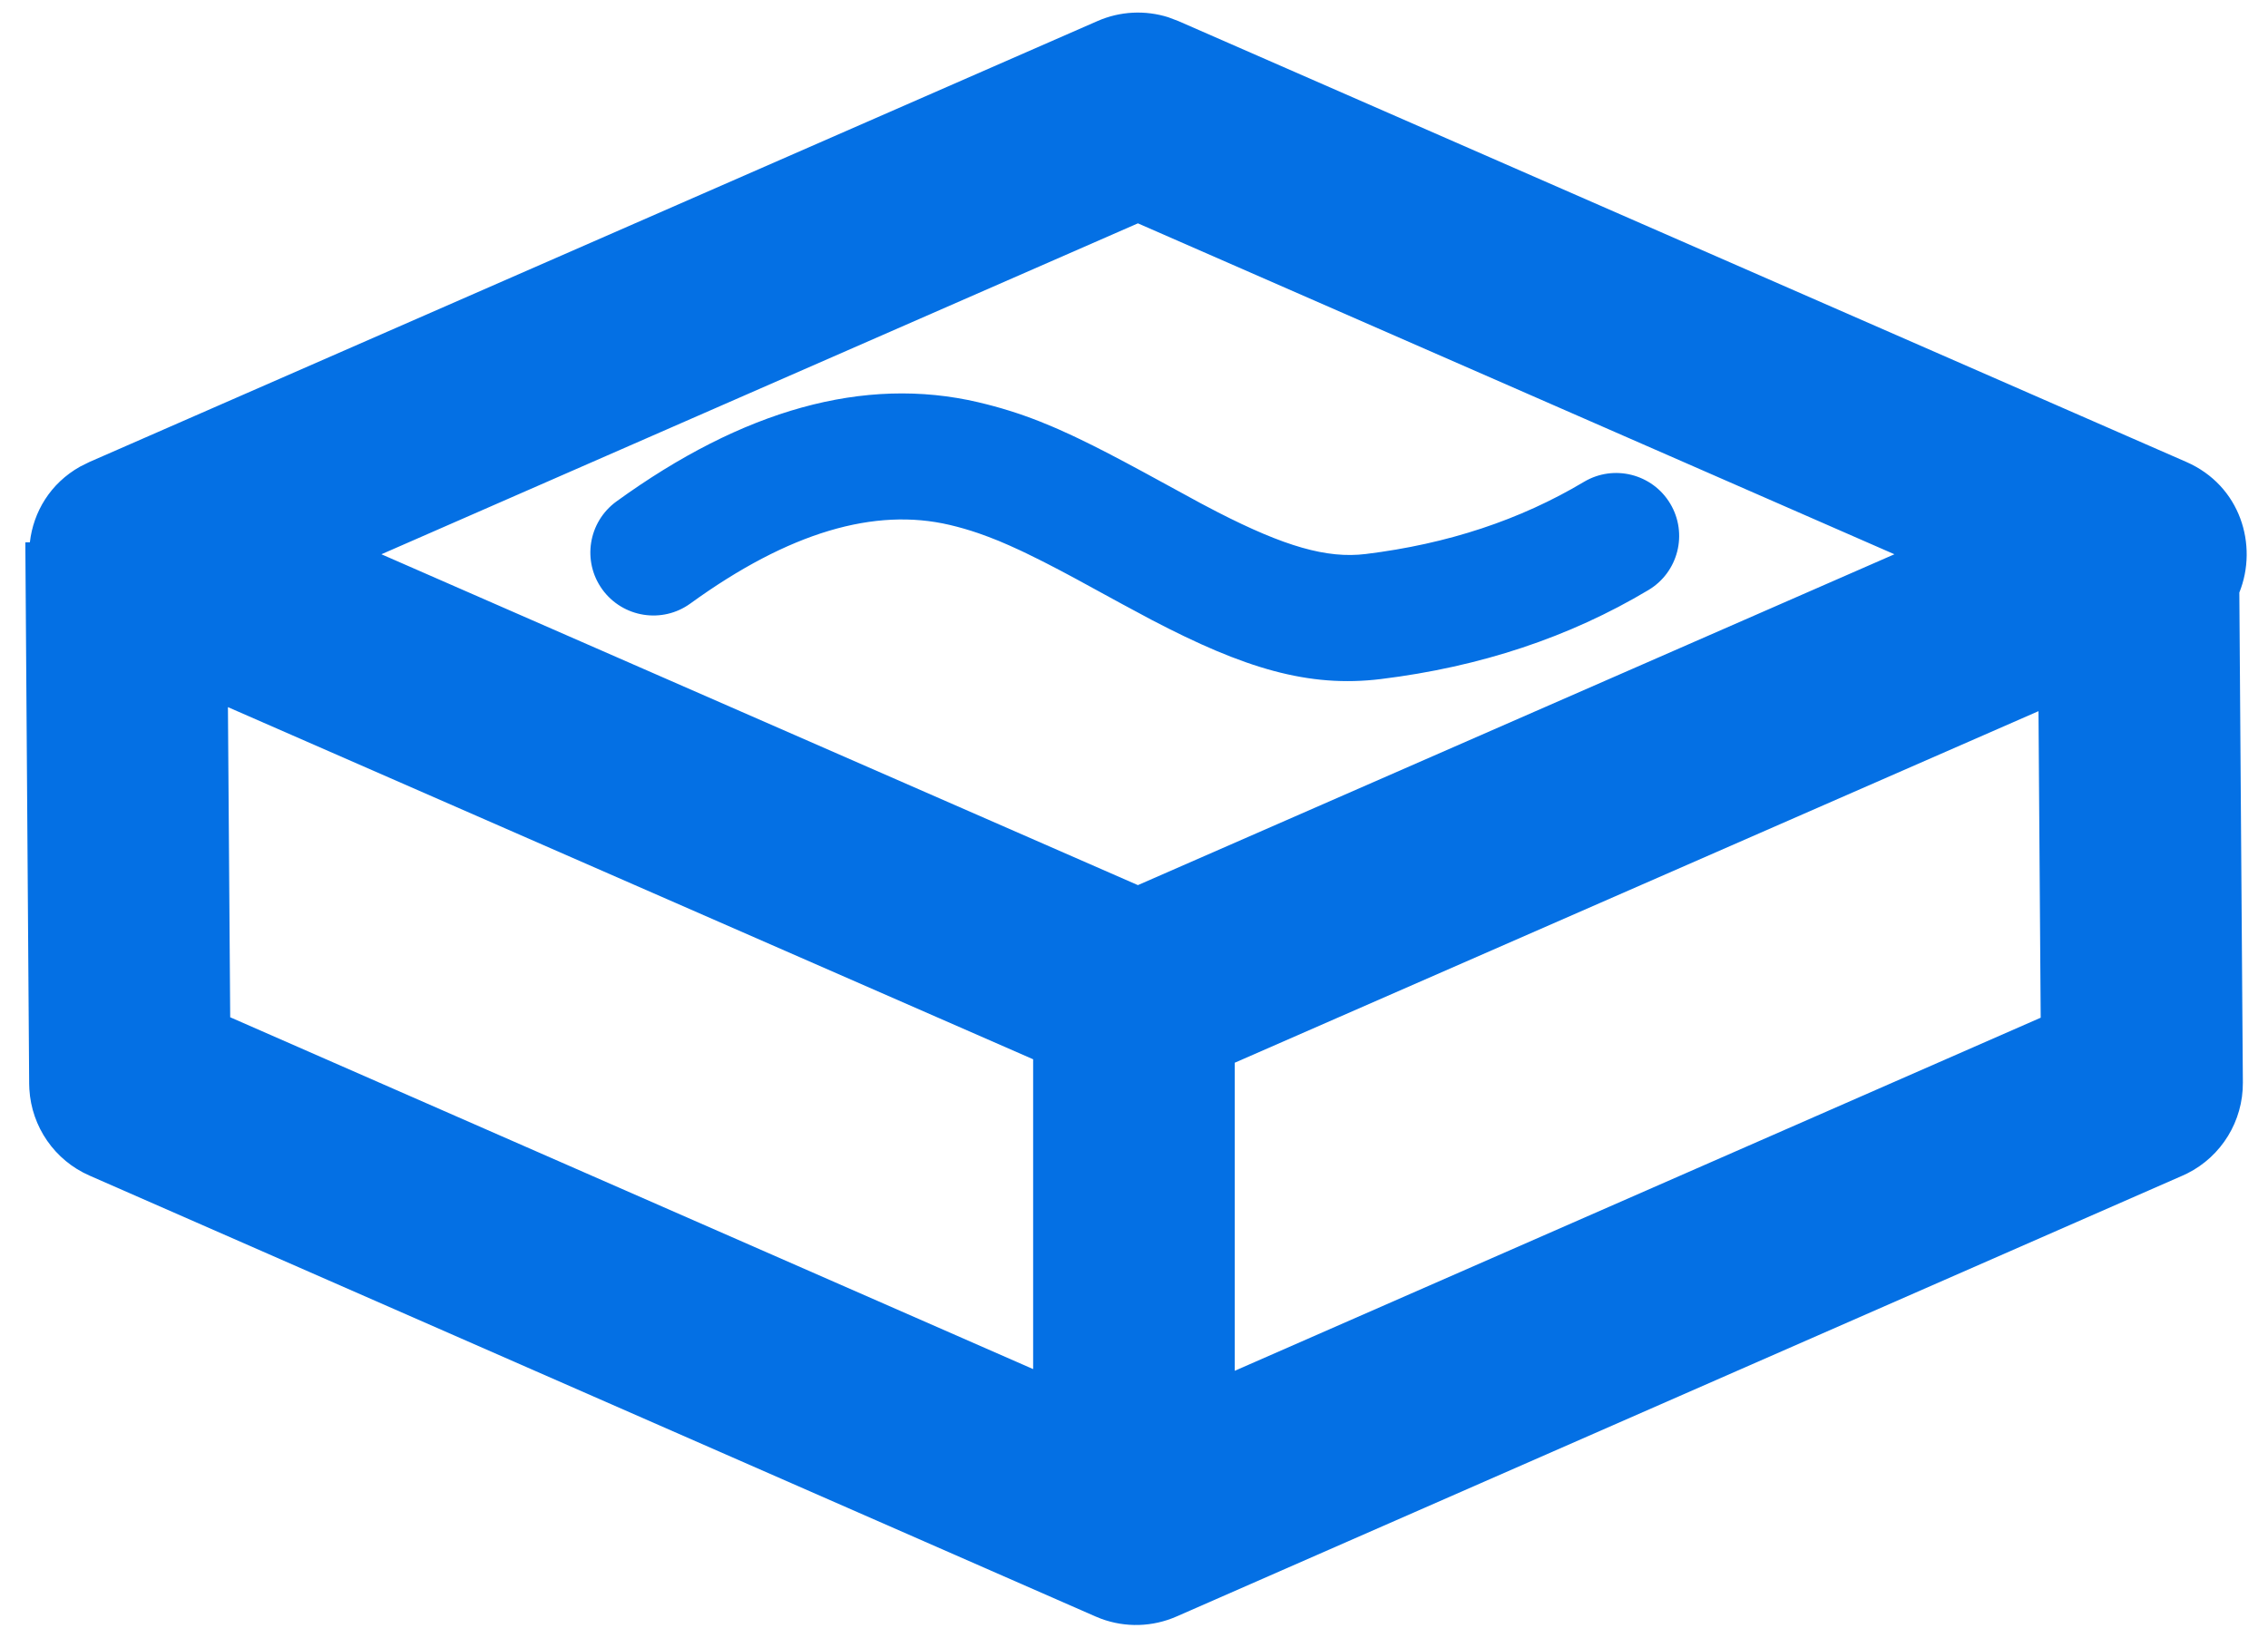
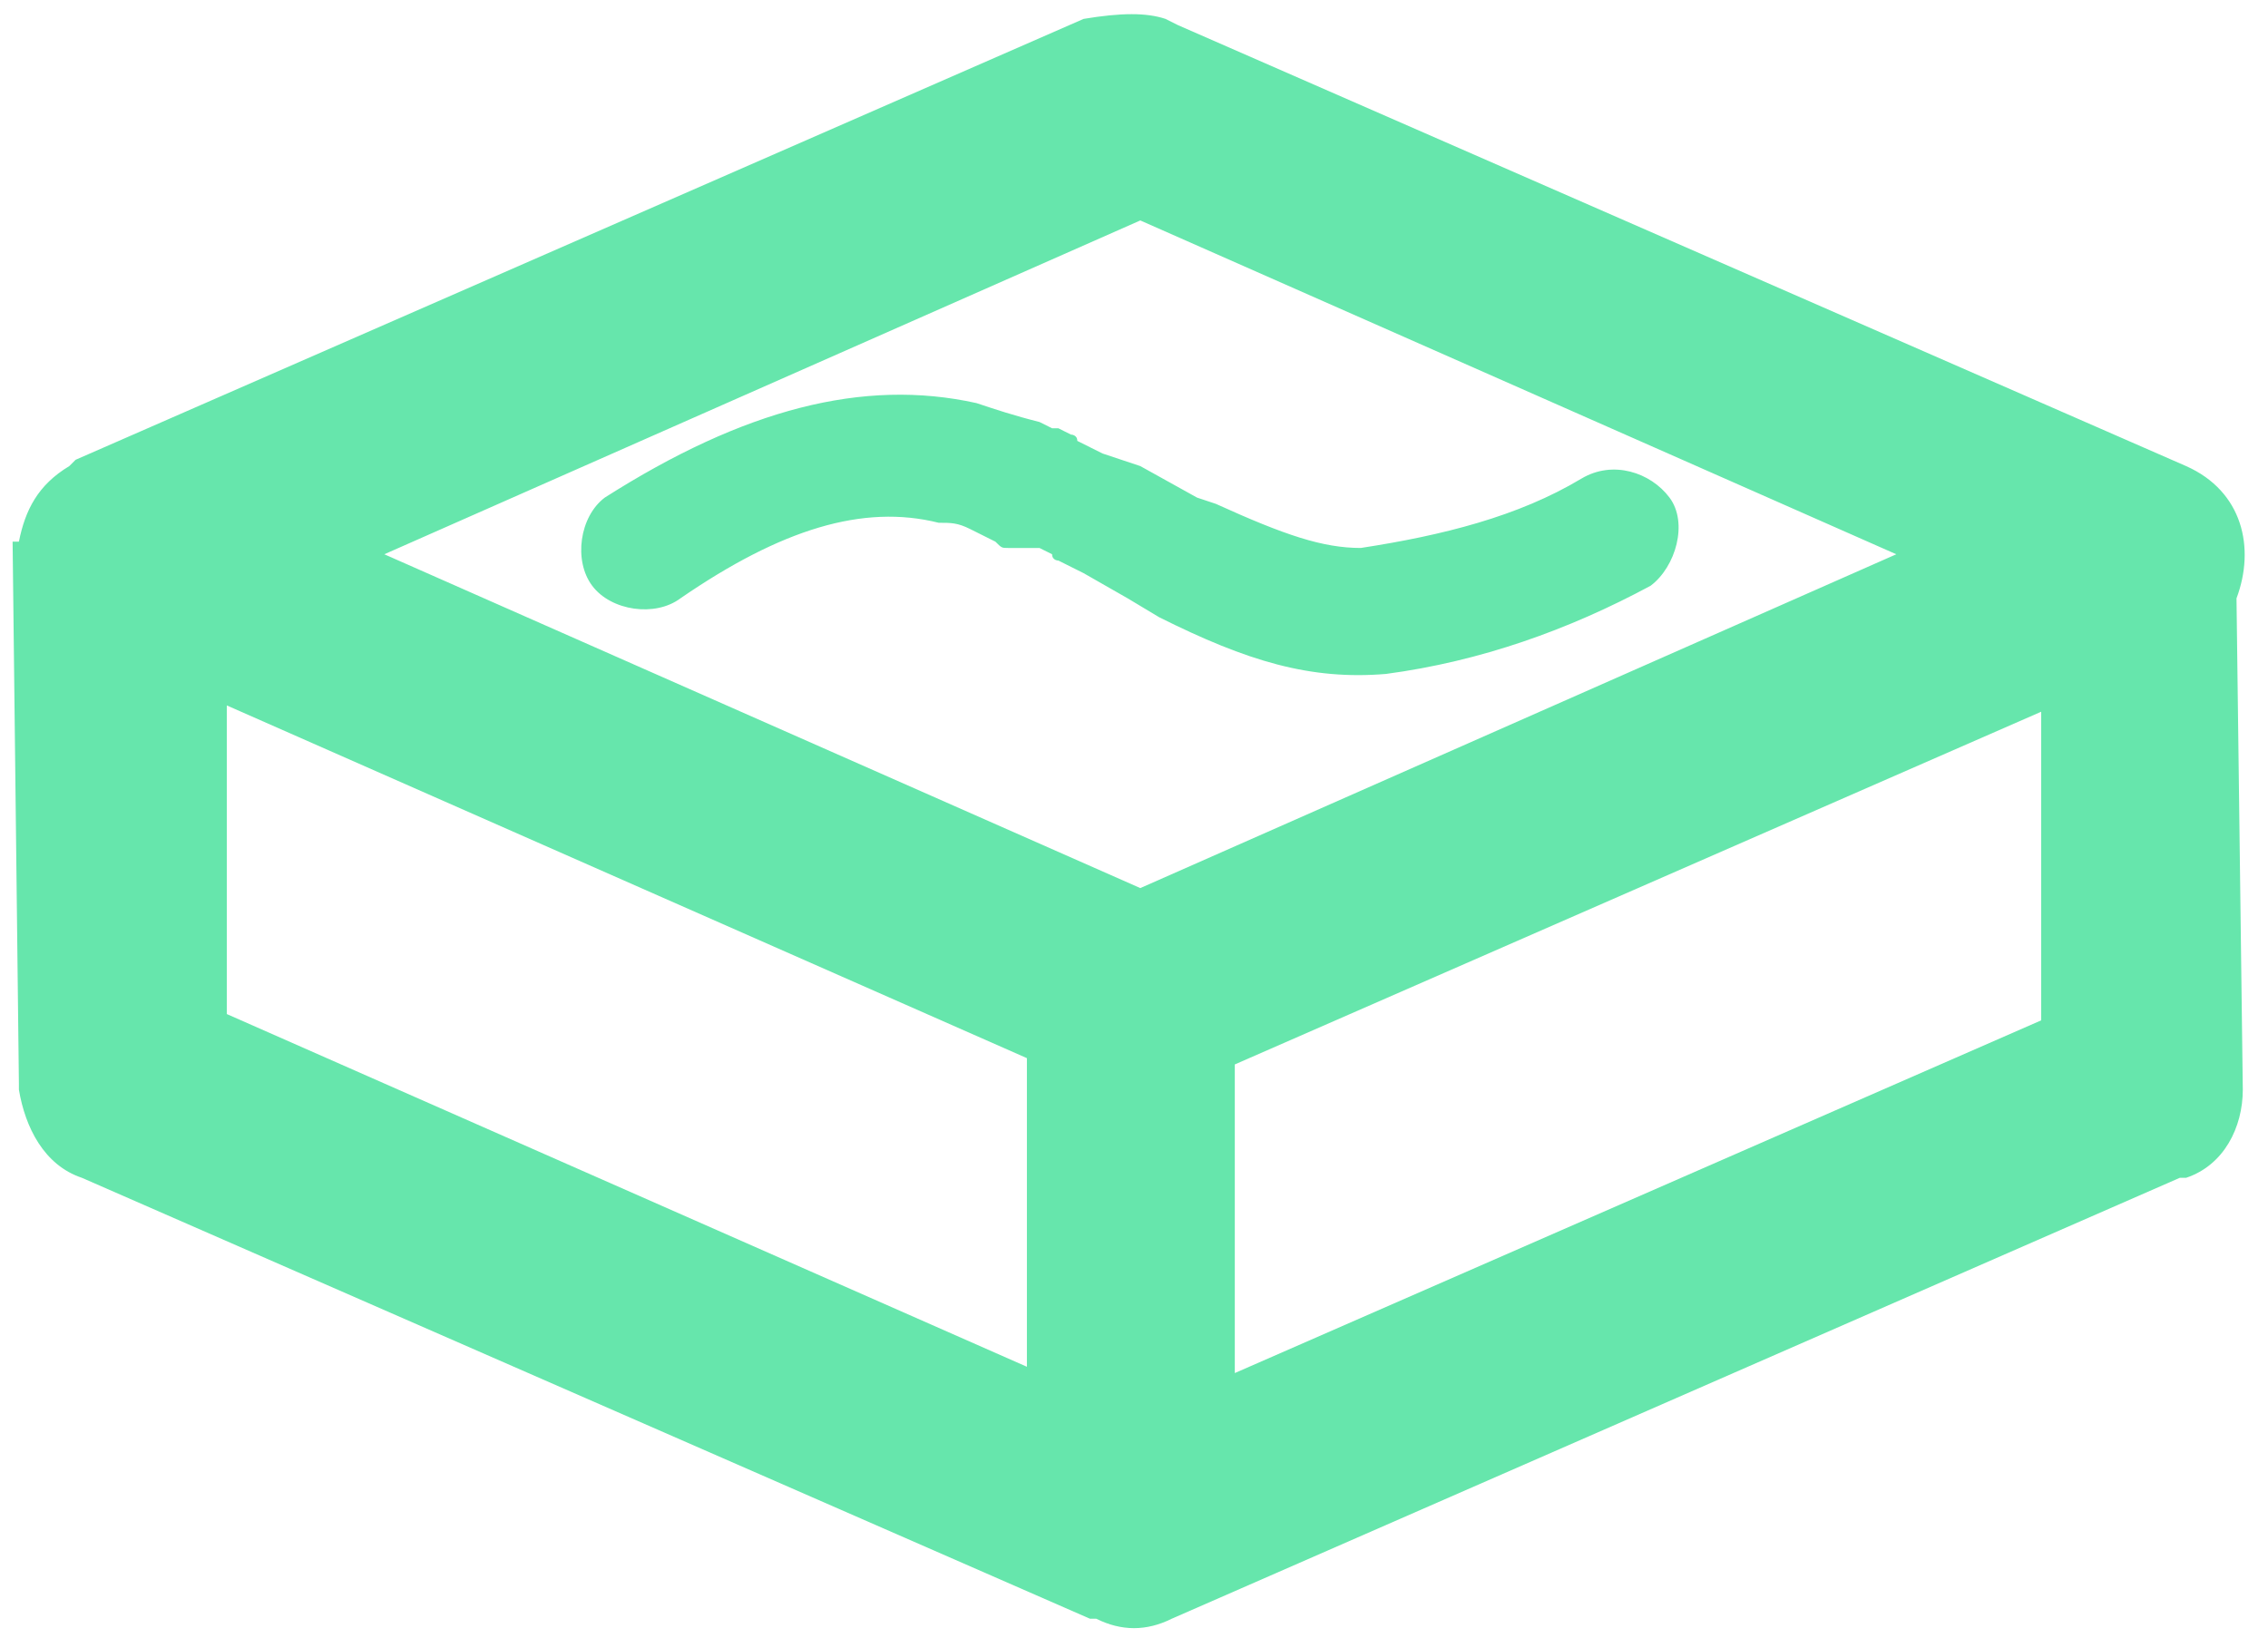
- <svg xmlns="http://www.w3.org/2000/svg" height="26" viewBox="0 0 36 26" width="36">
-   <filter id="a" color-interpolation-filters="auto">
-     <feColorMatrix in="SourceGraphic" type="matrix" values="0 0 0 0 0.016 0 0 0 0 0.439 0 0 0 0 0.894 0 0 0 1 0" />
-   </filter>
-   <g fill="none" fill-rule="evenodd" filter="url(#a)" transform="translate(-2 -7)">
-     <path d="m20.547 7.275.156.059 16 7c.862.377 1.143 1.325.842 2.074l.056 7.78c.004.612-.34 1.17-.882 1.442l-.075.035-15.969 7c-.38.167-.809.179-1.196.036l-.089-.036-15.969-7c-.553-.242-.92-.774-.955-1.372l-.003-.082-.061-8.6.072-.001c.055-.479.322-.935.798-1.202l.149-.074 16-7c.358-.157.758-.176 1.127-.059zm13.81 11.016-12.758 5.582v4.891l12.793-5.606zm-28.739-.064.036 4.924 12.745 5.586v-4.919zm14.444-7.681-12.008 5.254 12.008 5.253 12.008-5.253zm-2.528 2.842c.336.079.644.175.972.304l.199.082.102.044.211.096c.036.017.072.034.109.052l.227.111.241.123.257.135.276.148.932.508.271.142c1.054.54 1.728.739 2.347.663 1.302-.16 2.453-.542 3.463-1.145.474-.283 1.088-.128 1.371.346.283.474.128 1.088-.346 1.371-1.255.75-2.673 1.22-4.245 1.413-1.154.142-2.178-.173-3.641-.939l-.475-.255-.744-.406-.24-.128-.222-.115c-.036-.018-.071-.036-.105-.053l-.199-.098c-.032-.015-.063-.03-.094-.045l-.18-.082c-.058-.026-.115-.05-.17-.073l-.163-.064-.157-.057c-.155-.053-.304-.096-.457-.132-1.186-.279-2.547.111-4.116 1.248-.447.324-1.072.224-1.397-.223-.324-.447-.224-1.072.223-1.397 2.002-1.451 3.929-2.002 5.747-1.575z" fill="#2d2d2d" fill-rule="nonzero" />
+ <svg xmlns="http://www.w3.org/2000/svg" version="1.1" id="Layer_1" x="0px" y="0px" viewBox="0 0 36 26" style="enable-background:new 0 0 36 26;" xml:space="preserve">
+   <style type="text/css">
+ 	.st0{fill:#66E6AC;}
+ </style>
+   <g transform="translate(-2 -7)">
+     <path class="st0" d="M20.5,7.3l0.2,0.1l16,7c0.9,0.4,1.1,1.3,0.8,2.1l0.1,7.8c0,0.6-0.3,1.2-0.9,1.4l-0.1,0l-16,7   c-0.4,0.2-0.8,0.2-1.2,0l-0.1,0l-16-7c-0.6-0.2-0.9-0.8-1-1.4l0-0.1l-0.1-8.6l0.1,0c0.1-0.5,0.3-0.9,0.8-1.2l0.1-0.1l16-7   C19.8,7.2,20.2,7.2,20.5,7.3z M34.4,18.3l-12.8,5.6v4.9l12.8-5.6L34.4,18.3z M5.6,18.2l0,4.9l12.7,5.6v-4.9L5.6,18.2z M20.1,10.5   l-12,5.3l12,5.3l12-5.3L20.1,10.5z M17.5,13.4c0.3,0.1,0.6,0.2,1,0.3l0.2,0.1l0.1,0l0.2,0.1c0,0,0.1,0,0.1,0.1l0.2,0.1l0.2,0.1   l0.3,0.1l0.3,0.1l0.9,0.5l0.3,0.1c1.1,0.5,1.7,0.7,2.3,0.7c1.3-0.2,2.5-0.5,3.5-1.1c0.5-0.3,1.1-0.1,1.4,0.3s0.1,1.1-0.3,1.4   c-1.3,0.7-2.7,1.2-4.2,1.4c-1.2,0.1-2.2-0.2-3.6-0.9l-0.5-0.3l-0.7-0.4l-0.2-0.1l-0.2-0.1c0,0-0.1,0-0.1-0.1l-0.2-0.1   c0,0-0.1,0-0.1,0L18,15.7c-0.1,0-0.1,0-0.2-0.1l-0.2-0.1l-0.2-0.1c-0.2-0.1-0.3-0.1-0.5-0.1c-1.2-0.3-2.5,0.1-4.1,1.2   c-0.4,0.3-1.1,0.2-1.4-0.2c-0.3-0.4-0.2-1.1,0.2-1.4C13.8,13.5,15.7,13,17.5,13.4z" />
  </g>
</svg>
